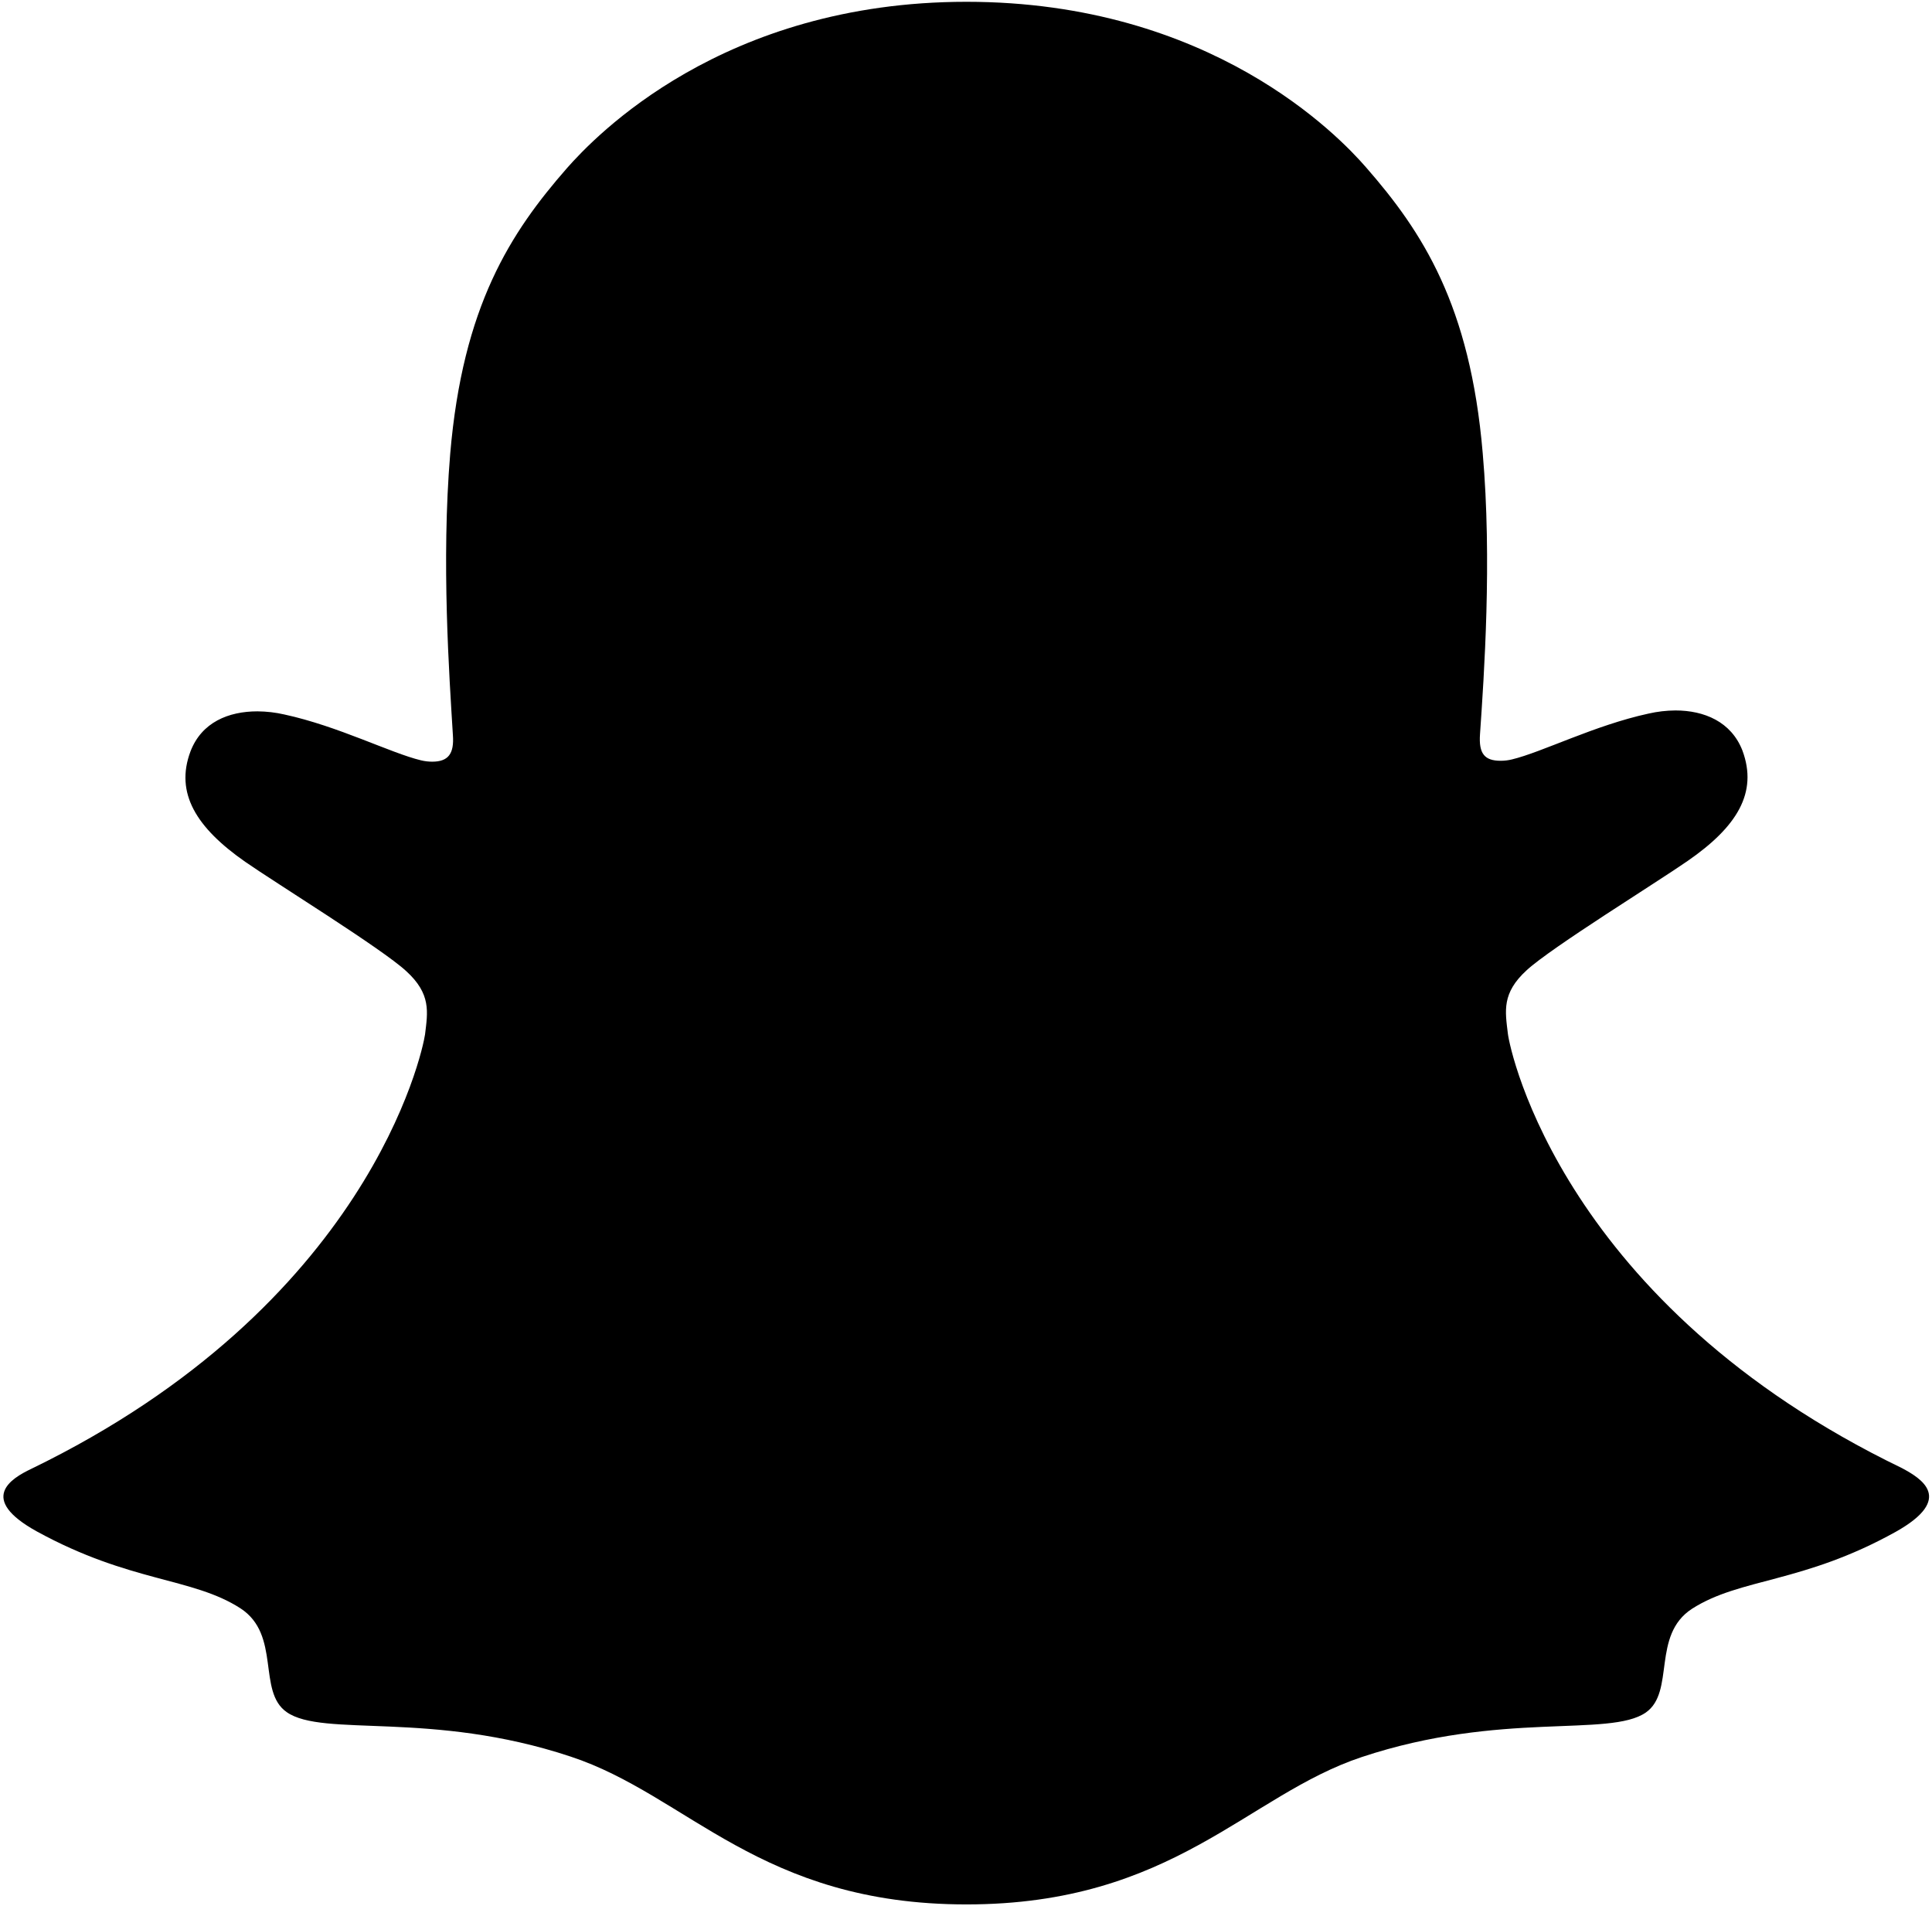
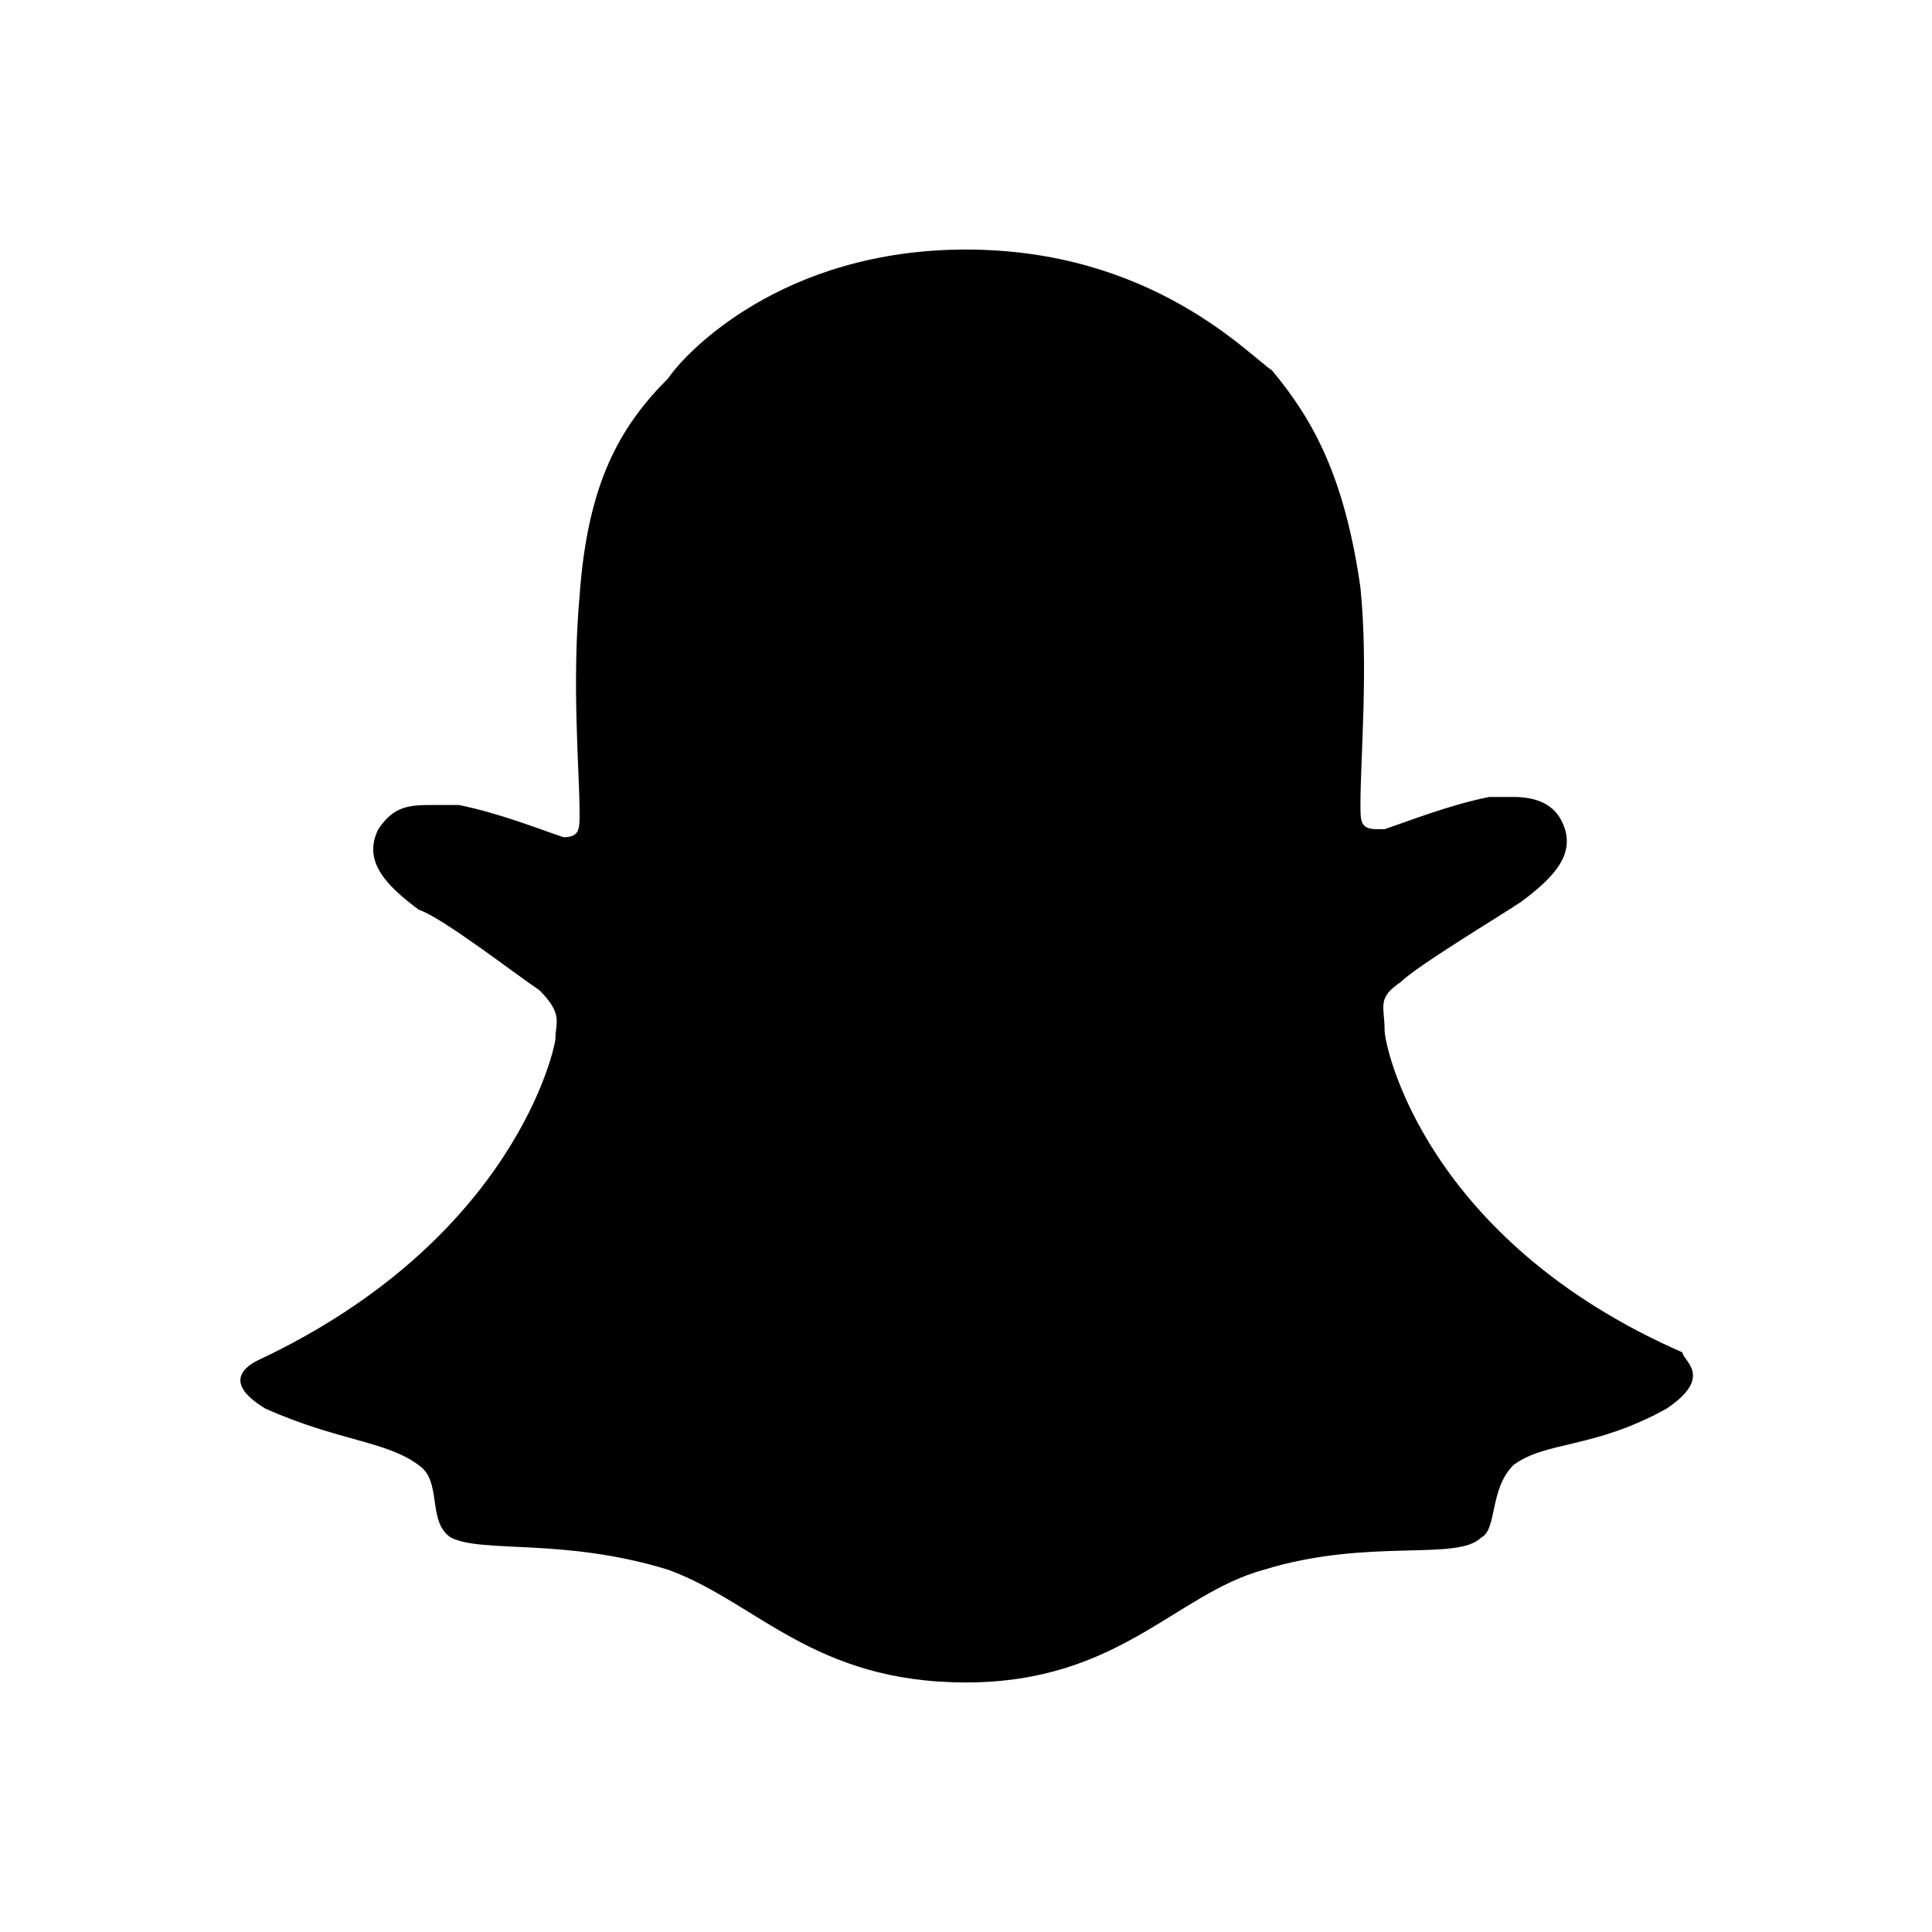
- <svg xmlns="http://www.w3.org/2000/svg" width="430" height="424" viewBox="0 0 430 424" fill="none">
-   <path d="M421.9 340.9C401.2 352.4 387.4 351.1 376.6 358C367.5 363.9 372.9 376.5 366.3 381.1C358.2 386.7 334.1 380.7 303.1 391C277.5 399.5 261.1 423.8 215.1 423.8C169.1 423.8 153.1 399.5 127 390.9C96 380.6 71.9 386.7 63.8 381C57.2 376.4 62.6 363.8 53.5 357.9C42.8 351 29 352.2 8.2 340.8C-5 333.5 2.5 329 6.9 326.9C82 290.5 94 234.3 94.6 230.2C95.2 225.2 96 221.2 90.4 216.1C85 211.1 61.2 196.4 54.6 191.8C43.7 184.2 38.9 176.5 42.4 167.2C44.9 160.7 50.9 158.3 57.3 158.3C59.319 158.313 61.331 158.548 63.3 159C75.3 161.6 87 167.6 93.7 169.2C94.519 169.398 95.358 169.499 96.2 169.5C99.8 169.5 101.1 167.7 100.8 163.6C100 150.5 98.2 124.9 100.2 101C103 68.1 113.6 51.8 126.2 37.4C132.3 30.5 160.7 0.4 215.1 0.4C269.5 0.4 298 30.3 304 37.2C316.6 51.6 327.2 67.9 330 100.8C332.1 124.7 330.3 150.3 329.4 163.4C329.1 167.7 330.4 169.3 334 169.3C334.842 169.3 335.681 169.199 336.5 169C343.2 167.4 354.9 161.4 366.9 158.8C368.868 158.348 370.88 158.114 372.9 158.1C379.3 158.1 385.3 160.6 387.8 167C391.3 176.4 386.6 184 375.6 191.6C369 196.2 345.2 210.9 339.8 215.9C334.2 221 335 225 335.6 230C336.1 234.2 348.1 290.4 423.3 326.7C427.6 329 435.1 333.5 421.9 340.9Z" fill="black" />
+ <svg xmlns="http://www.w3.org/2000/svg" version="1.1" id="Layer_2_00000033344555531538184370000008552957267766038717_" x="0px" y="0px" viewBox="0 0 24 24" style="enable-background:new 0 0 24 24;" xml:space="preserve">
+   <path d="M20.7,17.5c-0.9,0.5-1.5,0.4-1.9,0.7c-0.3,0.3-0.2,0.8-0.4,0.9c-0.3,0.3-1.4,0-2.7,0.4c-1.1,0.3-1.8,1.4-3.7,1.4  s-2.6-1-3.7-1.4C7,19.1,6,19.3,5.6,19.1c-0.3-0.2-0.1-0.7-0.4-0.9c-0.4-0.3-1-0.3-1.9-0.7c-0.5-0.3-0.3-0.5-0.1-0.6  c3.2-1.5,3.7-3.9,3.7-4c0-0.2,0.1-0.3-0.2-0.6c-0.3-0.2-1.2-0.9-1.5-1c-0.4-0.3-0.7-0.6-0.5-1c0.2-0.3,0.4-0.3,0.7-0.3  c0.1,0,0.2,0,0.3,0c0.5,0.1,1,0.3,1.3,0.4H7c0.2,0,0.2-0.1,0.2-0.3c0-0.5-0.1-1.6,0-2.7c0.1-1.4,0.5-2.1,1.1-2.7  C8.5,4.4,9.7,3.1,12,3.1s3.5,1.3,3.8,1.5c0.5,0.6,0.9,1.3,1.1,2.7c0.1,1,0,2.1,0,2.7c0,0.2,0,0.3,0.2,0.3h0.1  c0.3-0.1,0.8-0.3,1.3-0.4c0.1,0,0.2,0,0.3,0c0.3,0,0.5,0.1,0.6,0.3c0.2,0.4-0.1,0.7-0.5,1c-0.3,0.2-1.3,0.8-1.5,1  c-0.3,0.2-0.2,0.3-0.2,0.6c0,0.2,0.5,2.6,3.7,4C20.9,16.9,21.3,17.1,20.7,17.5z" />
</svg>
